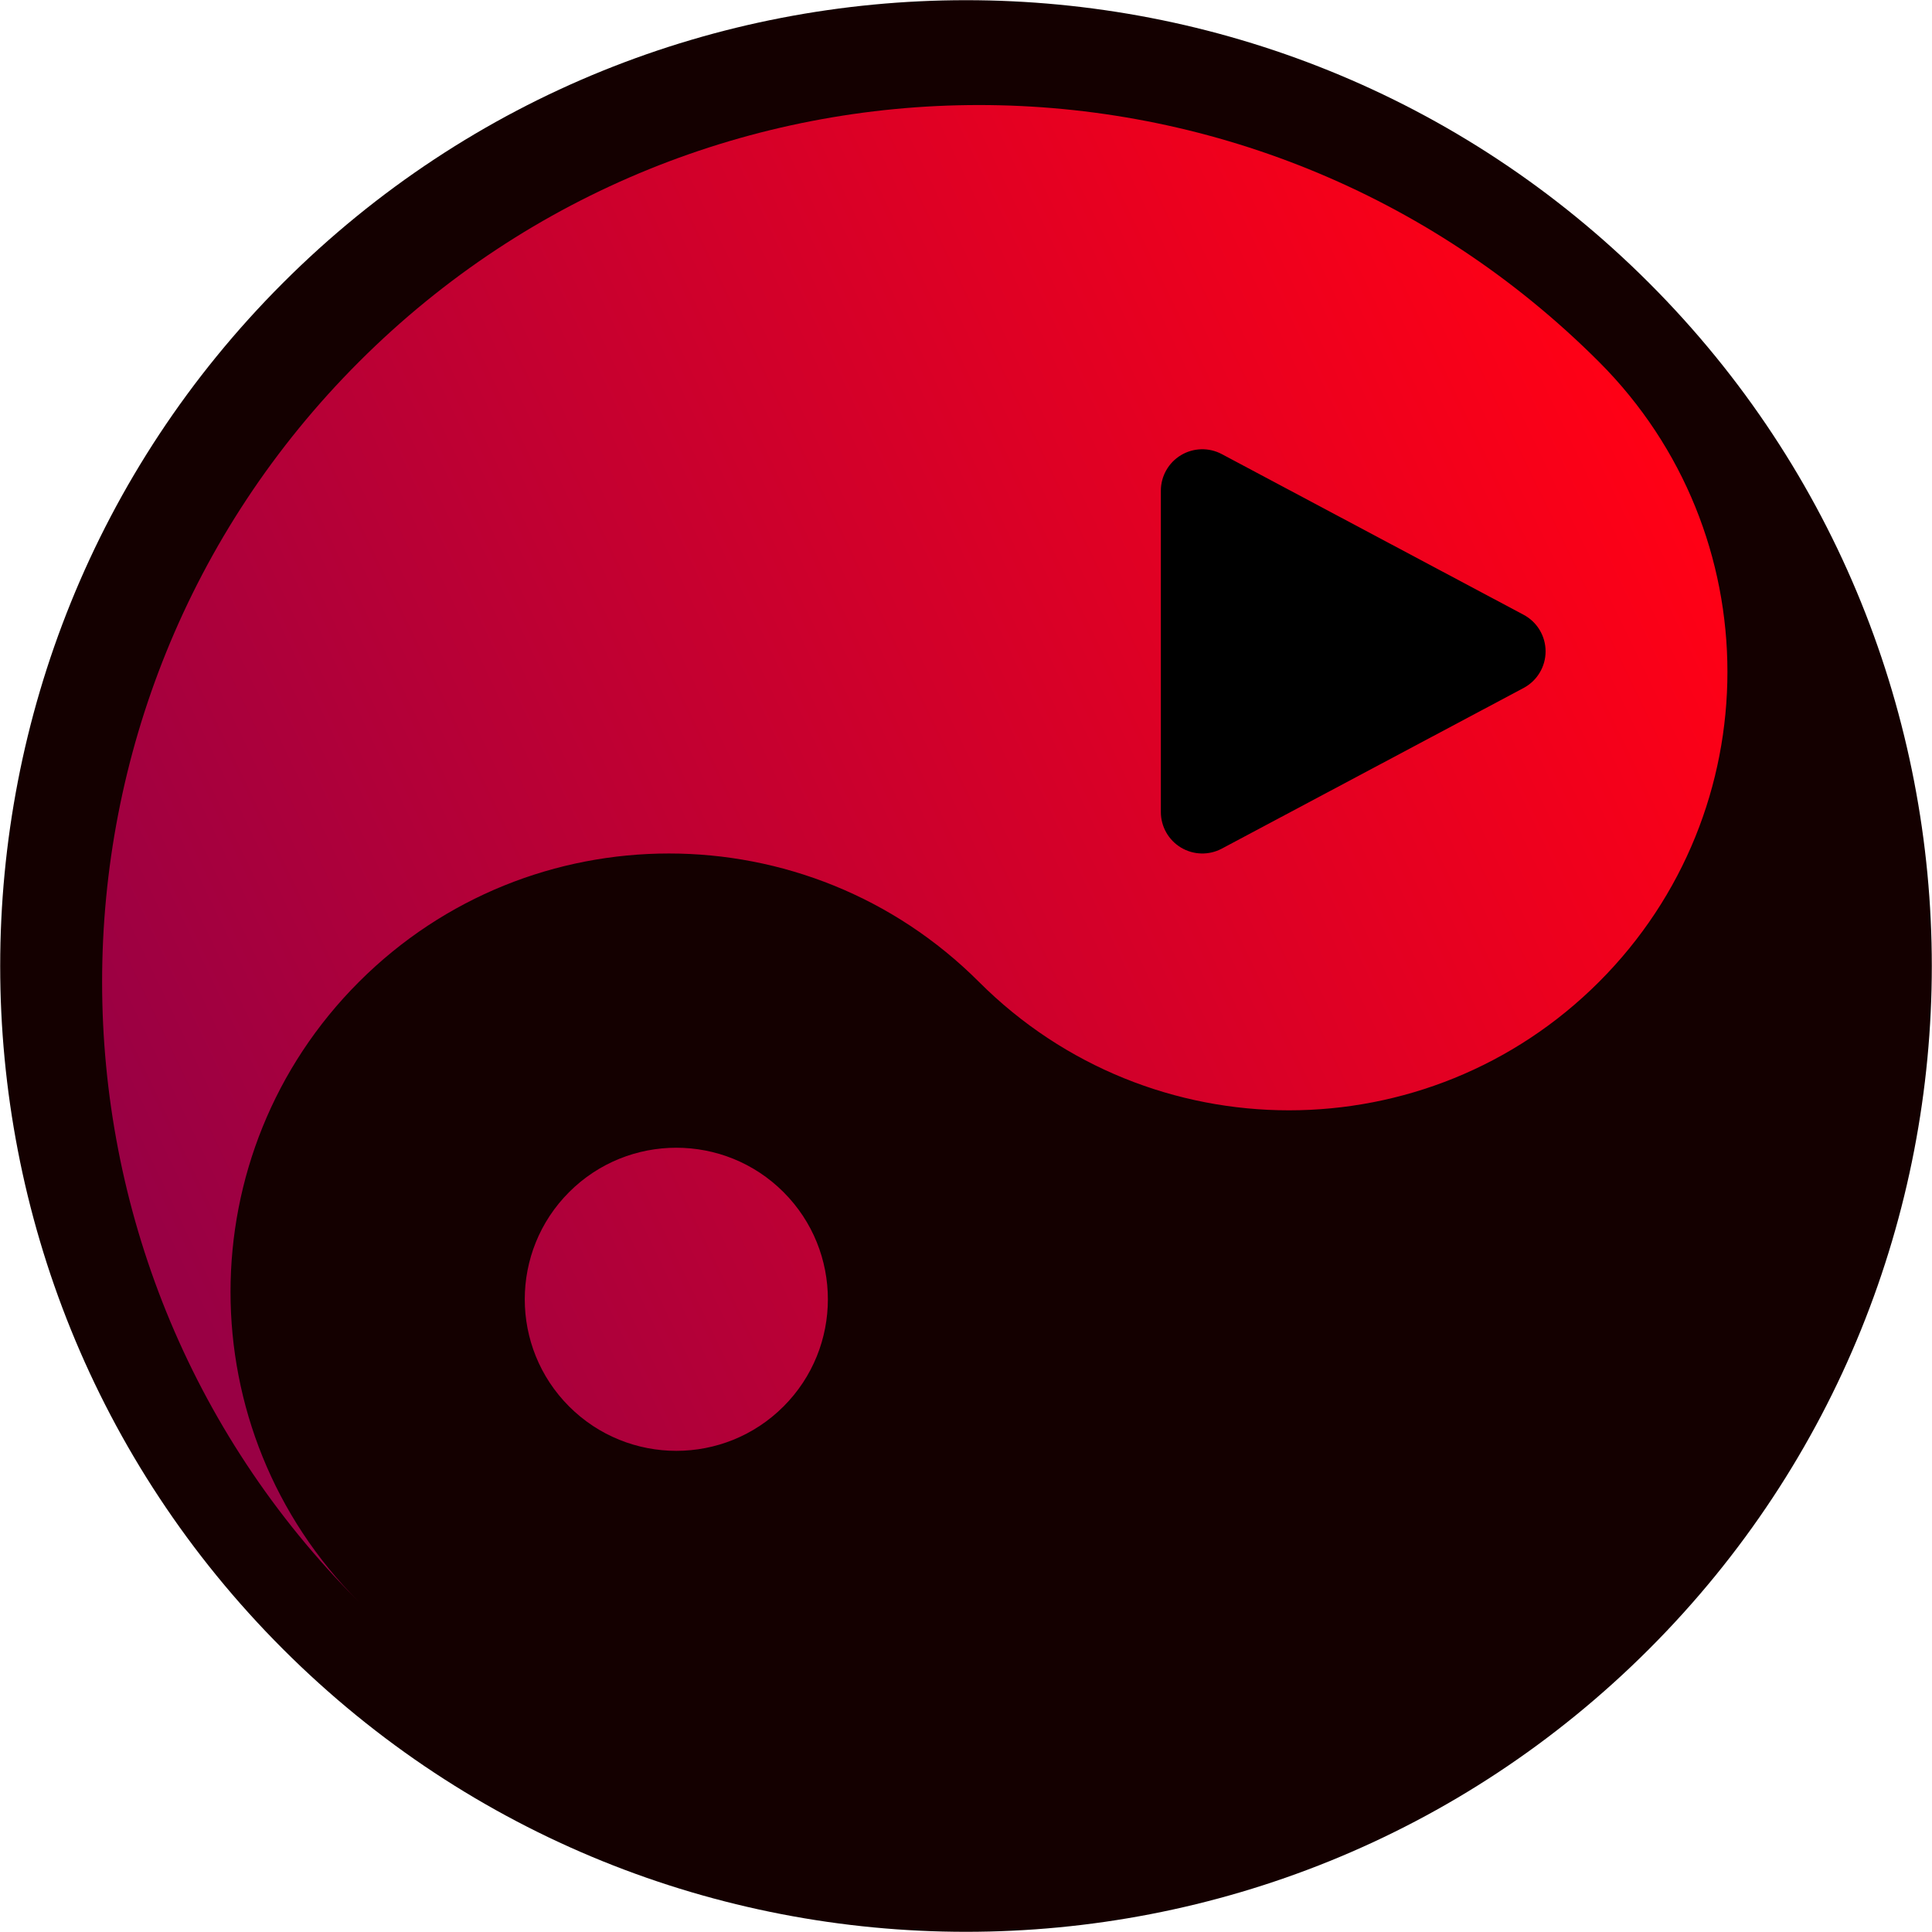
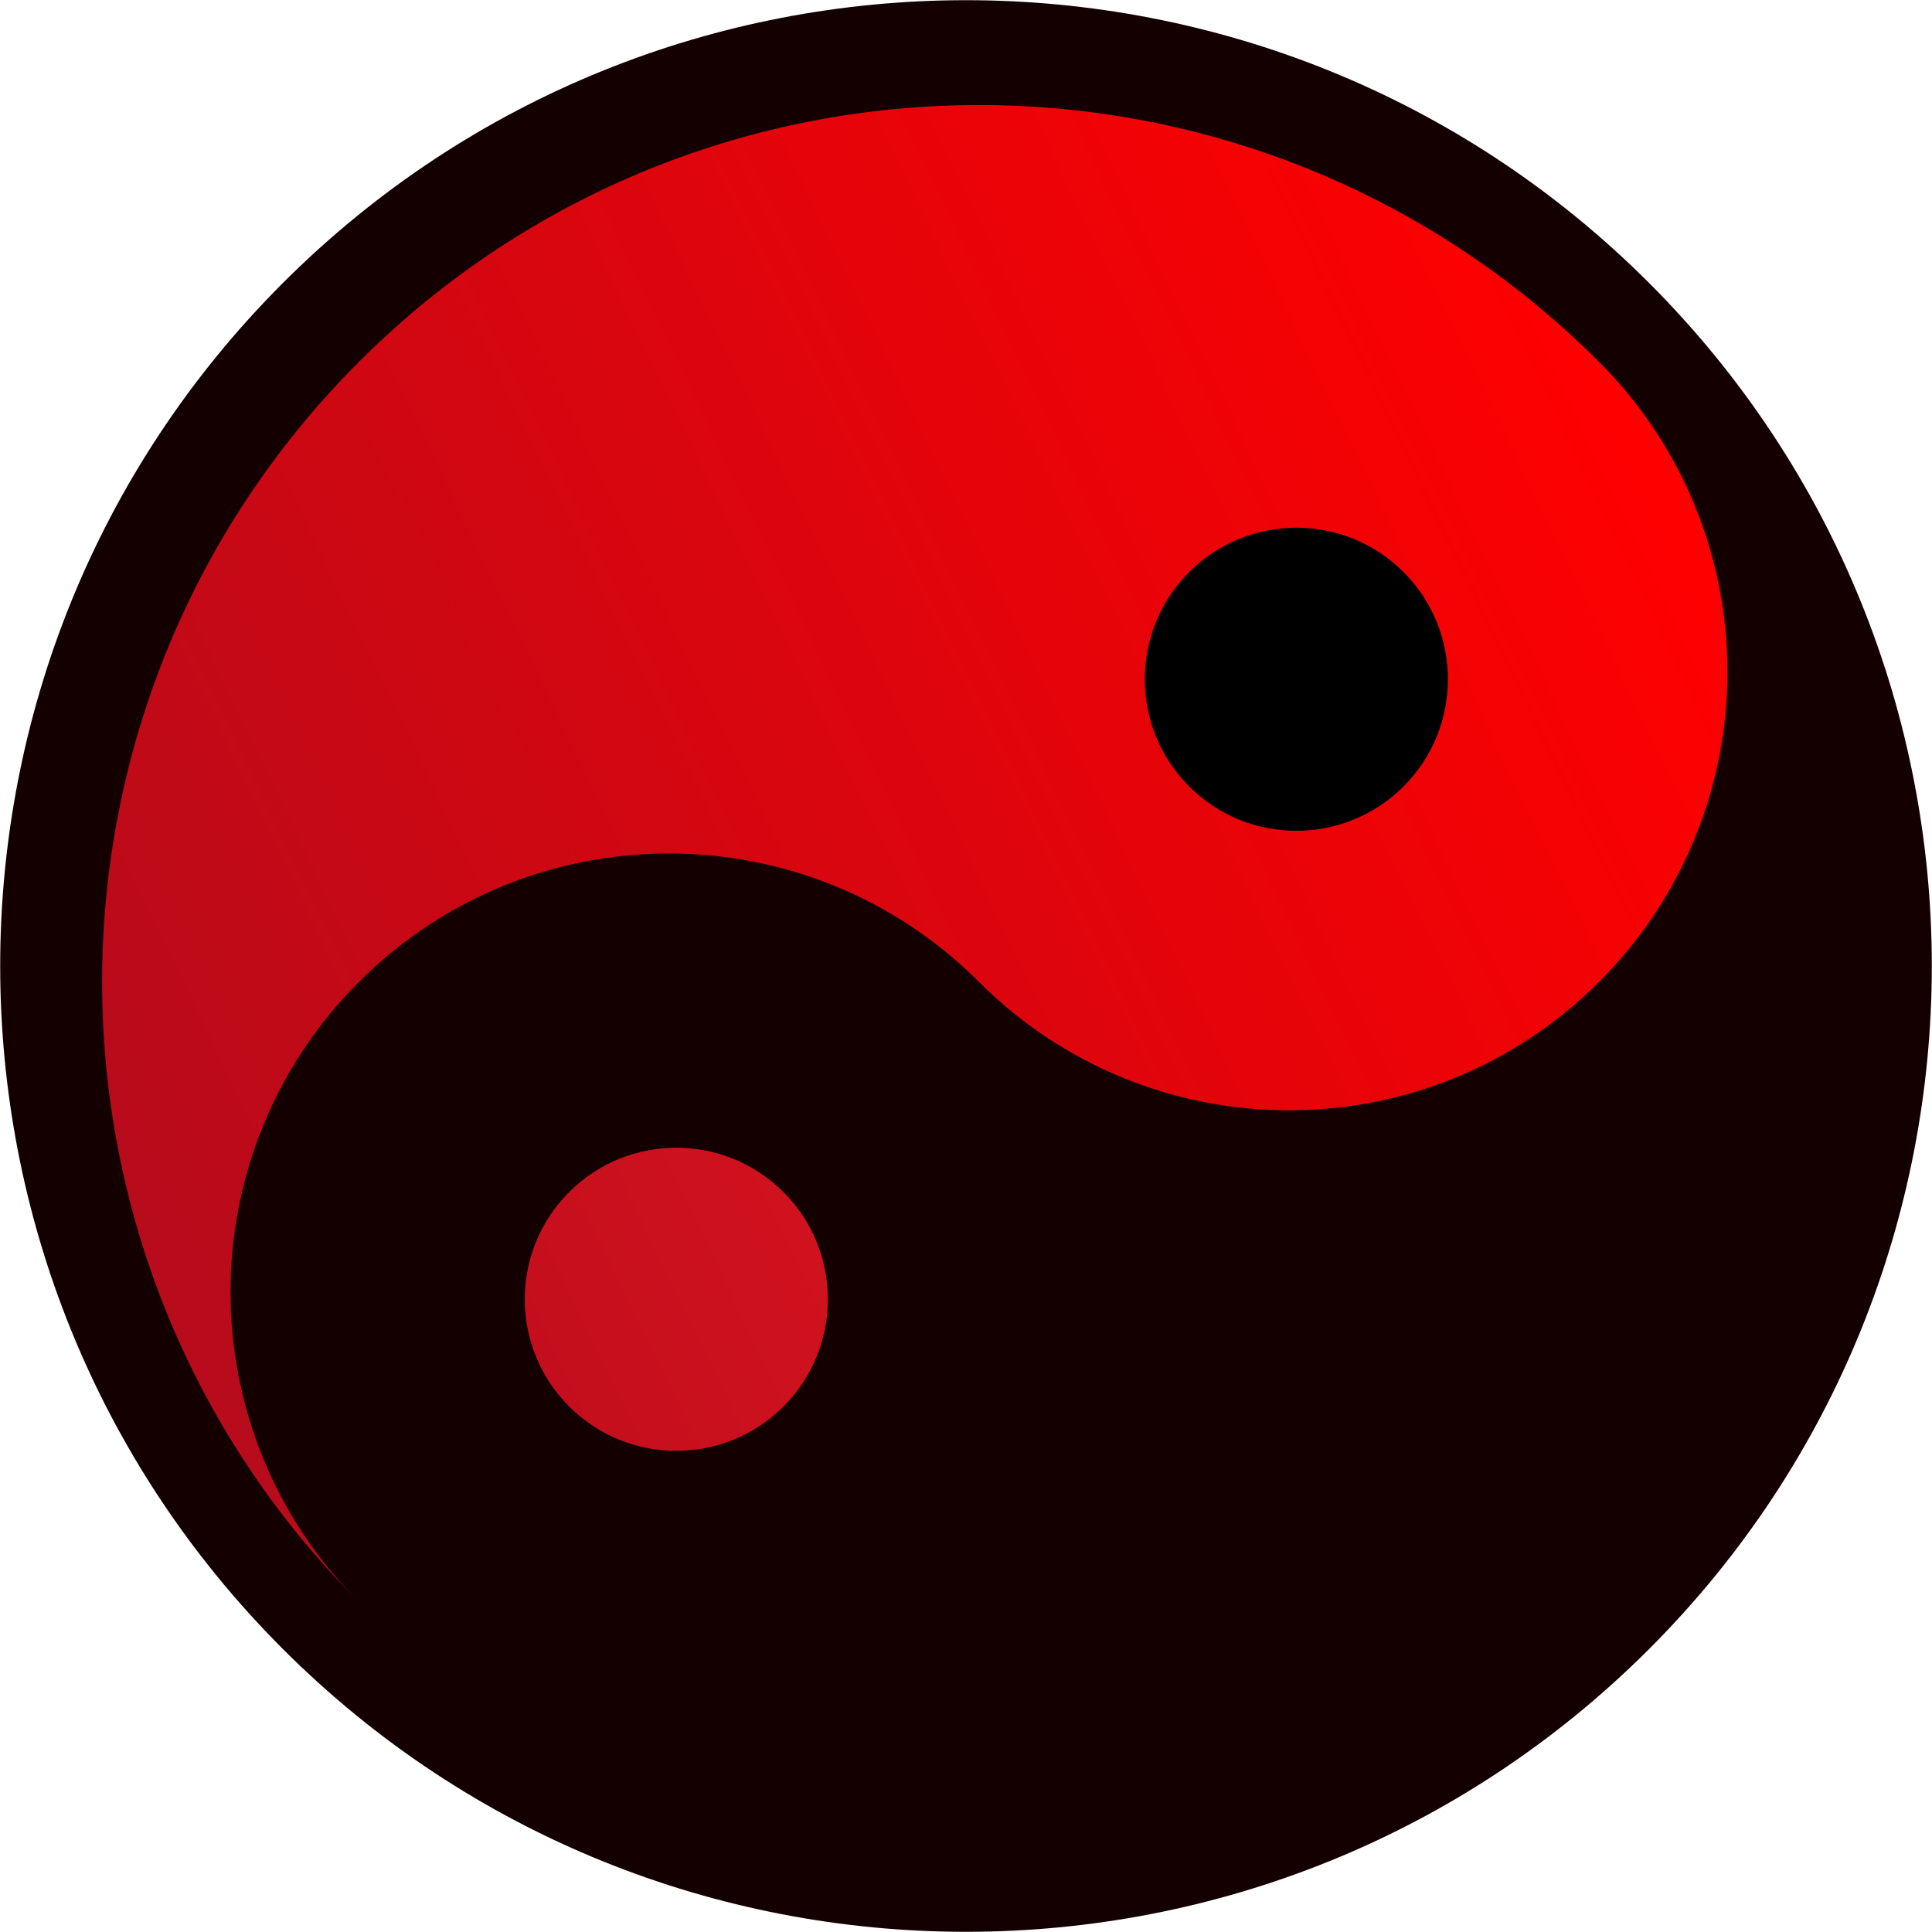
<svg xmlns="http://www.w3.org/2000/svg" width="100%" height="100%" viewBox="0 0 466 466" version="1.1" xml:space="preserve" style="fill-rule:evenodd;clip-rule:evenodd;stroke-linejoin:round;stroke-miterlimit:2;">
  <g>
    <path d="M68.244,68.244c90.931,-90.931 238.581,-90.931 329.512,0c90.931,90.931 90.931,238.581 0,329.512c-90.931,90.931 -238.581,90.931 -329.512,0c-90.931,-90.931 -90.931,-238.581 0,-329.512Z" style="fill:#140000;fill-rule:nonzero;" />
-     <path d="M86.576,386.389c-82.596,-82.596 -82.596,-216.51 -0,-299.106c82.596,-82.596 216.51,-82.596 299.106,-0c41.298,41.298 41.298,108.255 0,149.553c-41.298,41.298 -108.255,41.298 -149.553,0c-41.298,-41.298 -108.255,-41.298 -149.553,0c-41.298,41.298 -41.298,108.255 -0,149.553Zm50.699,-98.853c14.269,-14.269 37.439,-14.269 51.708,0c14.269,14.269 14.269,37.438 -0,51.707c-14.269,14.269 -37.439,14.269 -51.708,0c-14.269,-14.269 -14.269,-37.438 -0,-51.707Z" style="fill:url(#_Linear1);" />
-     <path d="M367.495,148.284c3.263,1.737 5.301,5.131 5.301,8.827c0,3.696 -2.038,7.091 -5.301,8.828c-20.083,10.69 -53.6,28.532 -72.796,38.751c-3.1,1.65 -6.837,1.553 -9.847,-0.255c-3.01,-1.807 -4.852,-5.061 -4.852,-8.572c0,-20.915 0,-56.588 0,-77.503c0,-3.511 1.842,-6.765 4.852,-8.573c3.01,-1.807 6.747,-1.904 9.847,-0.254c19.196,10.219 52.713,28.06 72.796,38.751Z" />
+     <path d="M137.275,287.536c14.269,-14.269 37.439,-14.269 51.708,0c14.269,14.269 14.269,37.438 0,51.707c-14.269,14.269 -37.439,14.269 -51.708,0c-14.269,-14.269 -14.269,-37.438 0,-51.707Z" style="fill:url(#_Linear1);" />
+     <path d="M86.576,386.389c-82.596,-82.596 -82.596,-216.51 -0,-299.106c82.596,-82.596 216.51,-82.596 299.106,-0c41.298,41.298 41.298,108.255 0,149.553c-41.298,41.298 -108.255,41.298 -149.553,0c-41.298,-41.298 -108.255,-41.298 -149.553,0c-41.298,41.298 -41.298,108.255 -0,149.553Z" style="fill:url(#_Linear2);" />
+     <path d="M286.829,137.983c14.268,-14.269 37.438,-14.269 51.707,0c14.269,14.269 14.269,37.438 0,51.707c-14.269,14.269 -37.439,14.269 -51.707,0c-14.269,-14.269 -14.269,-37.438 0,-51.707Z" style="fill-rule:nonzero;" />
  </g>
  <defs>
    <linearGradient id="_Linear1" x1="0" y1="0" x2="1" y2="0" gradientUnits="userSpaceOnUse" gradientTransform="matrix(-372.155,175.445,-175.445,-372.155,402.037,108.36)">
-       <stop offset="0" style="stop-color:#ff0015;stop-opacity:1" />
-       <stop offset="1" style="stop-color:#904;stop-opacity:1" />
+       <stop offset="0" style="stop-color:#fe1e25;stop-opacity:1" />
+       <stop offset="1" style="stop-color:#b80b1b;stop-opacity:1" />
+     </linearGradient>
+     <linearGradient id="_Linear2" x1="0" y1="0" x2="1" y2="0" gradientUnits="userSpaceOnUse" gradientTransform="matrix(-372.155,175.445,-175.445,-372.155,402.037,108.36)">
+       <stop offset="0" style="stop-color:#f00;stop-opacity:1" />
+       <stop offset="1" style="stop-color:#b80b1b;stop-opacity:1" />
    </linearGradient>
  </defs>
</svg>
